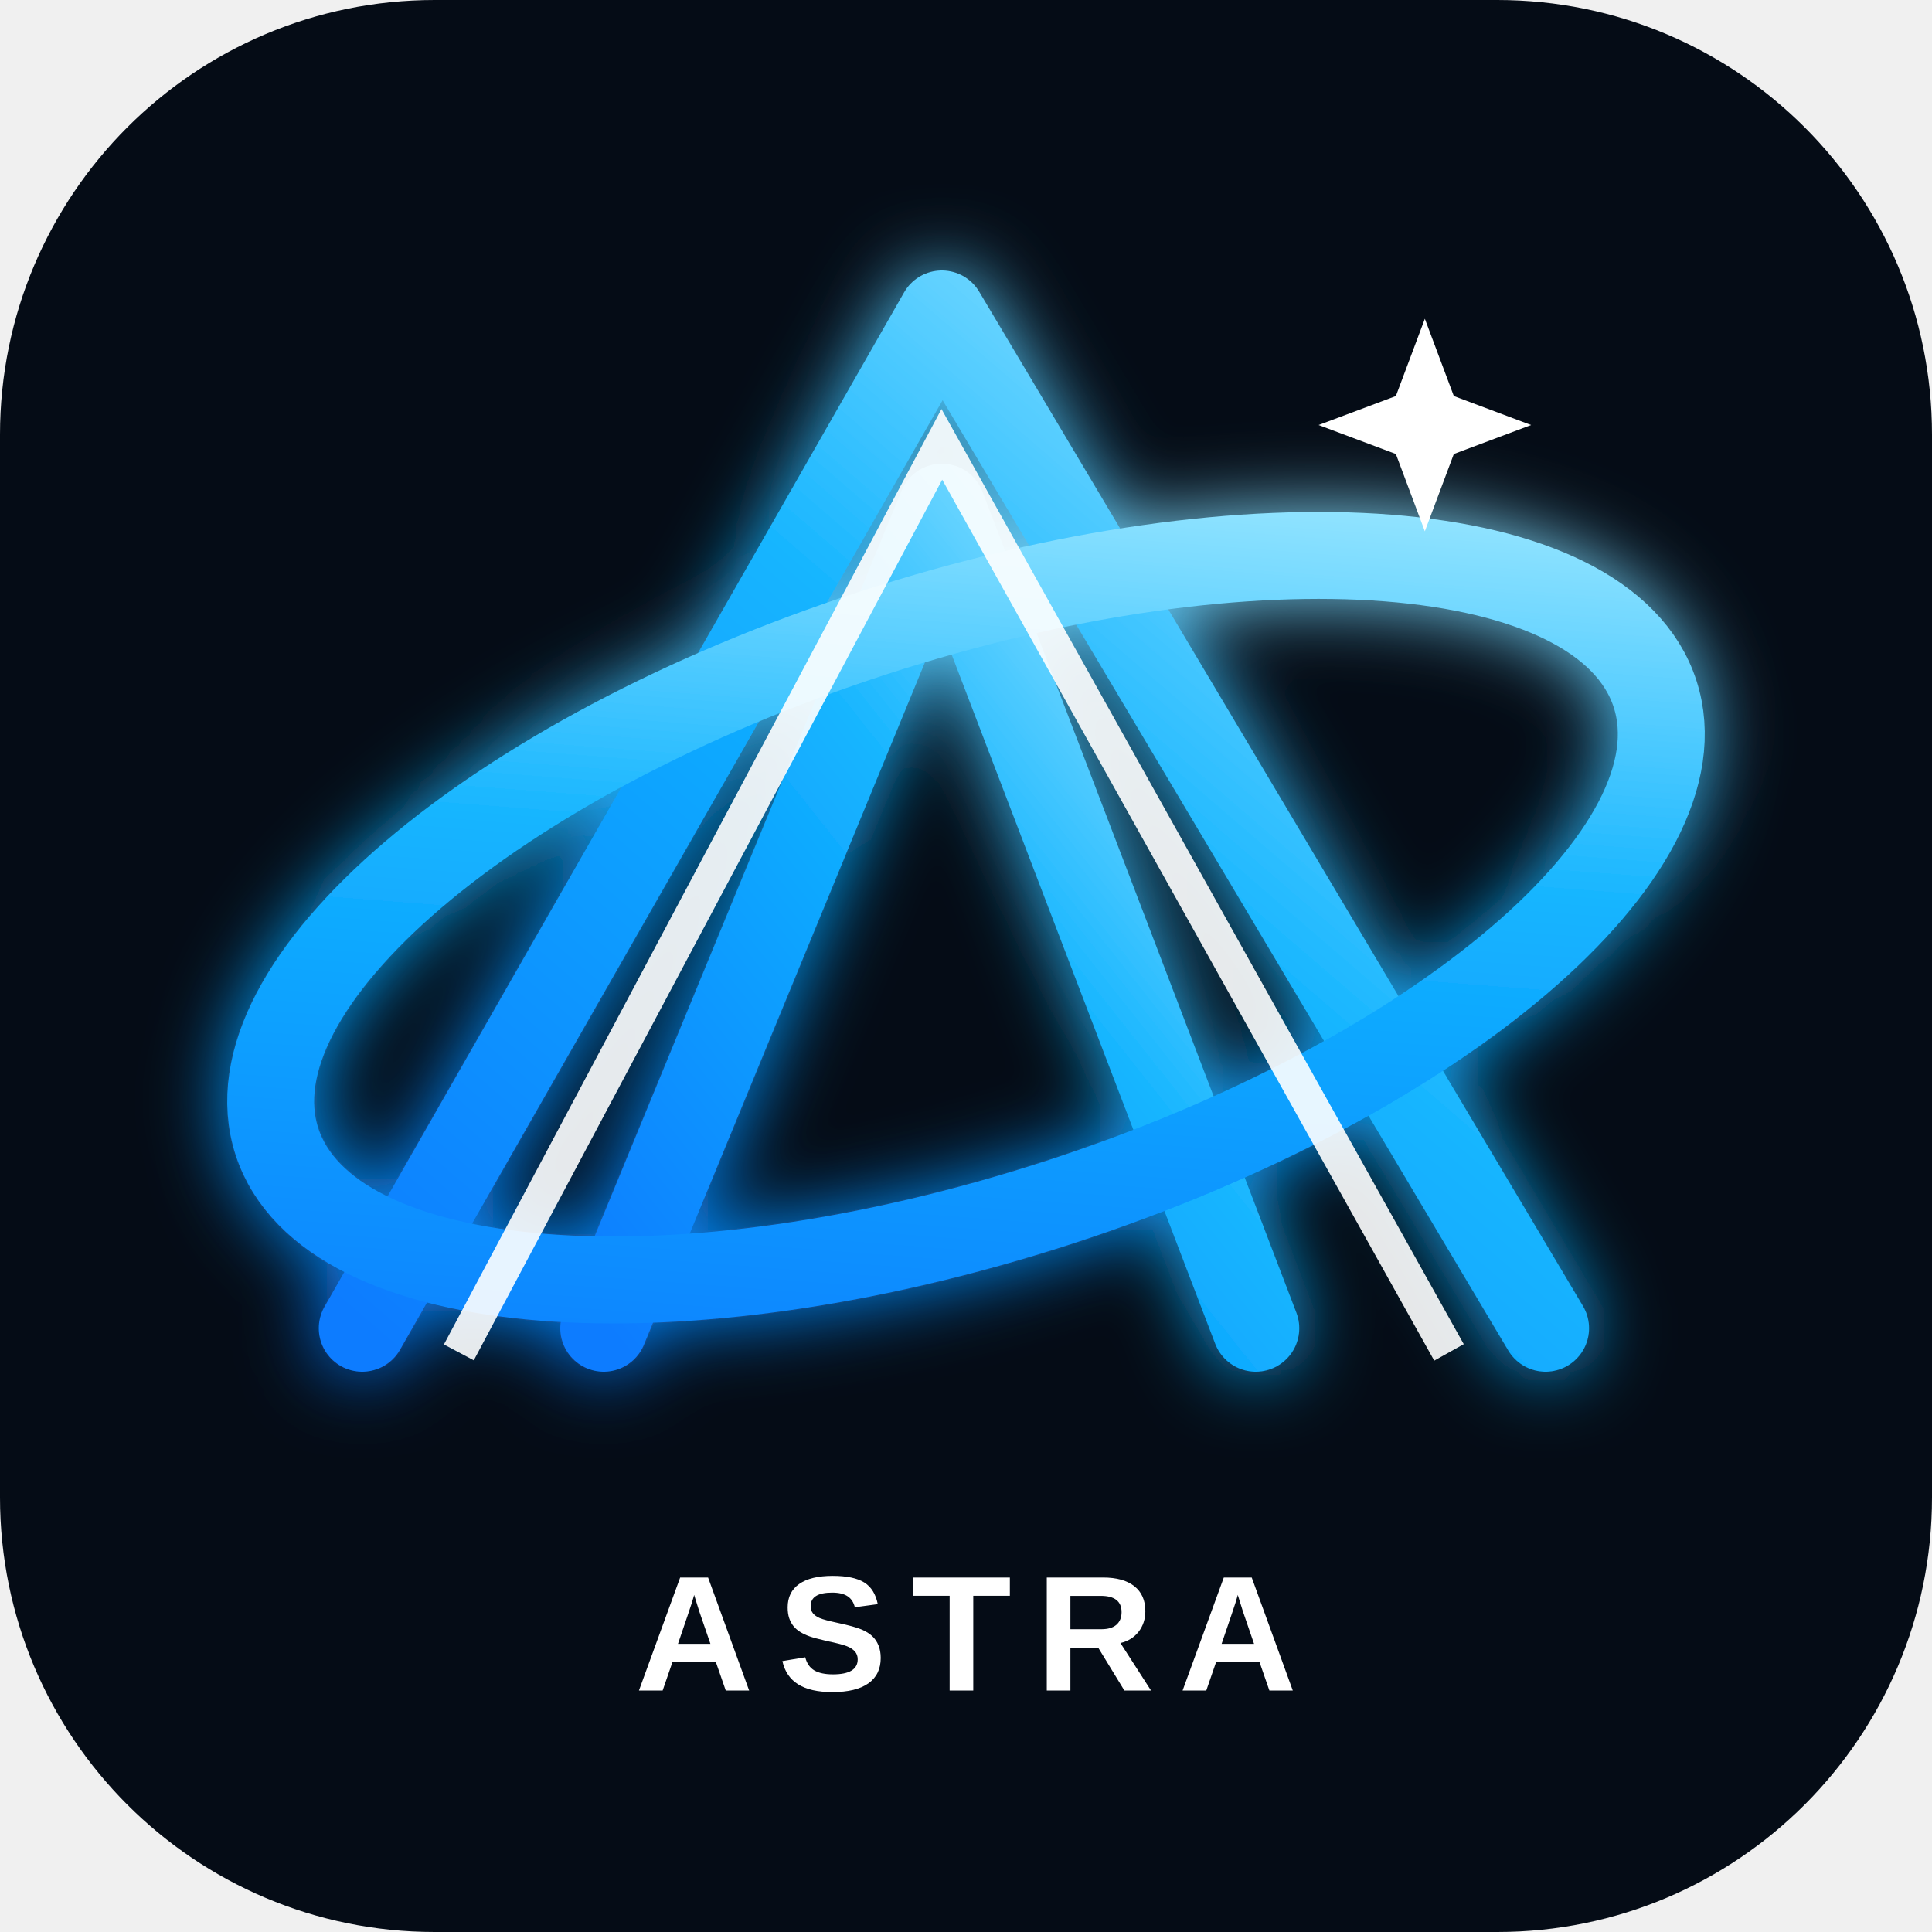
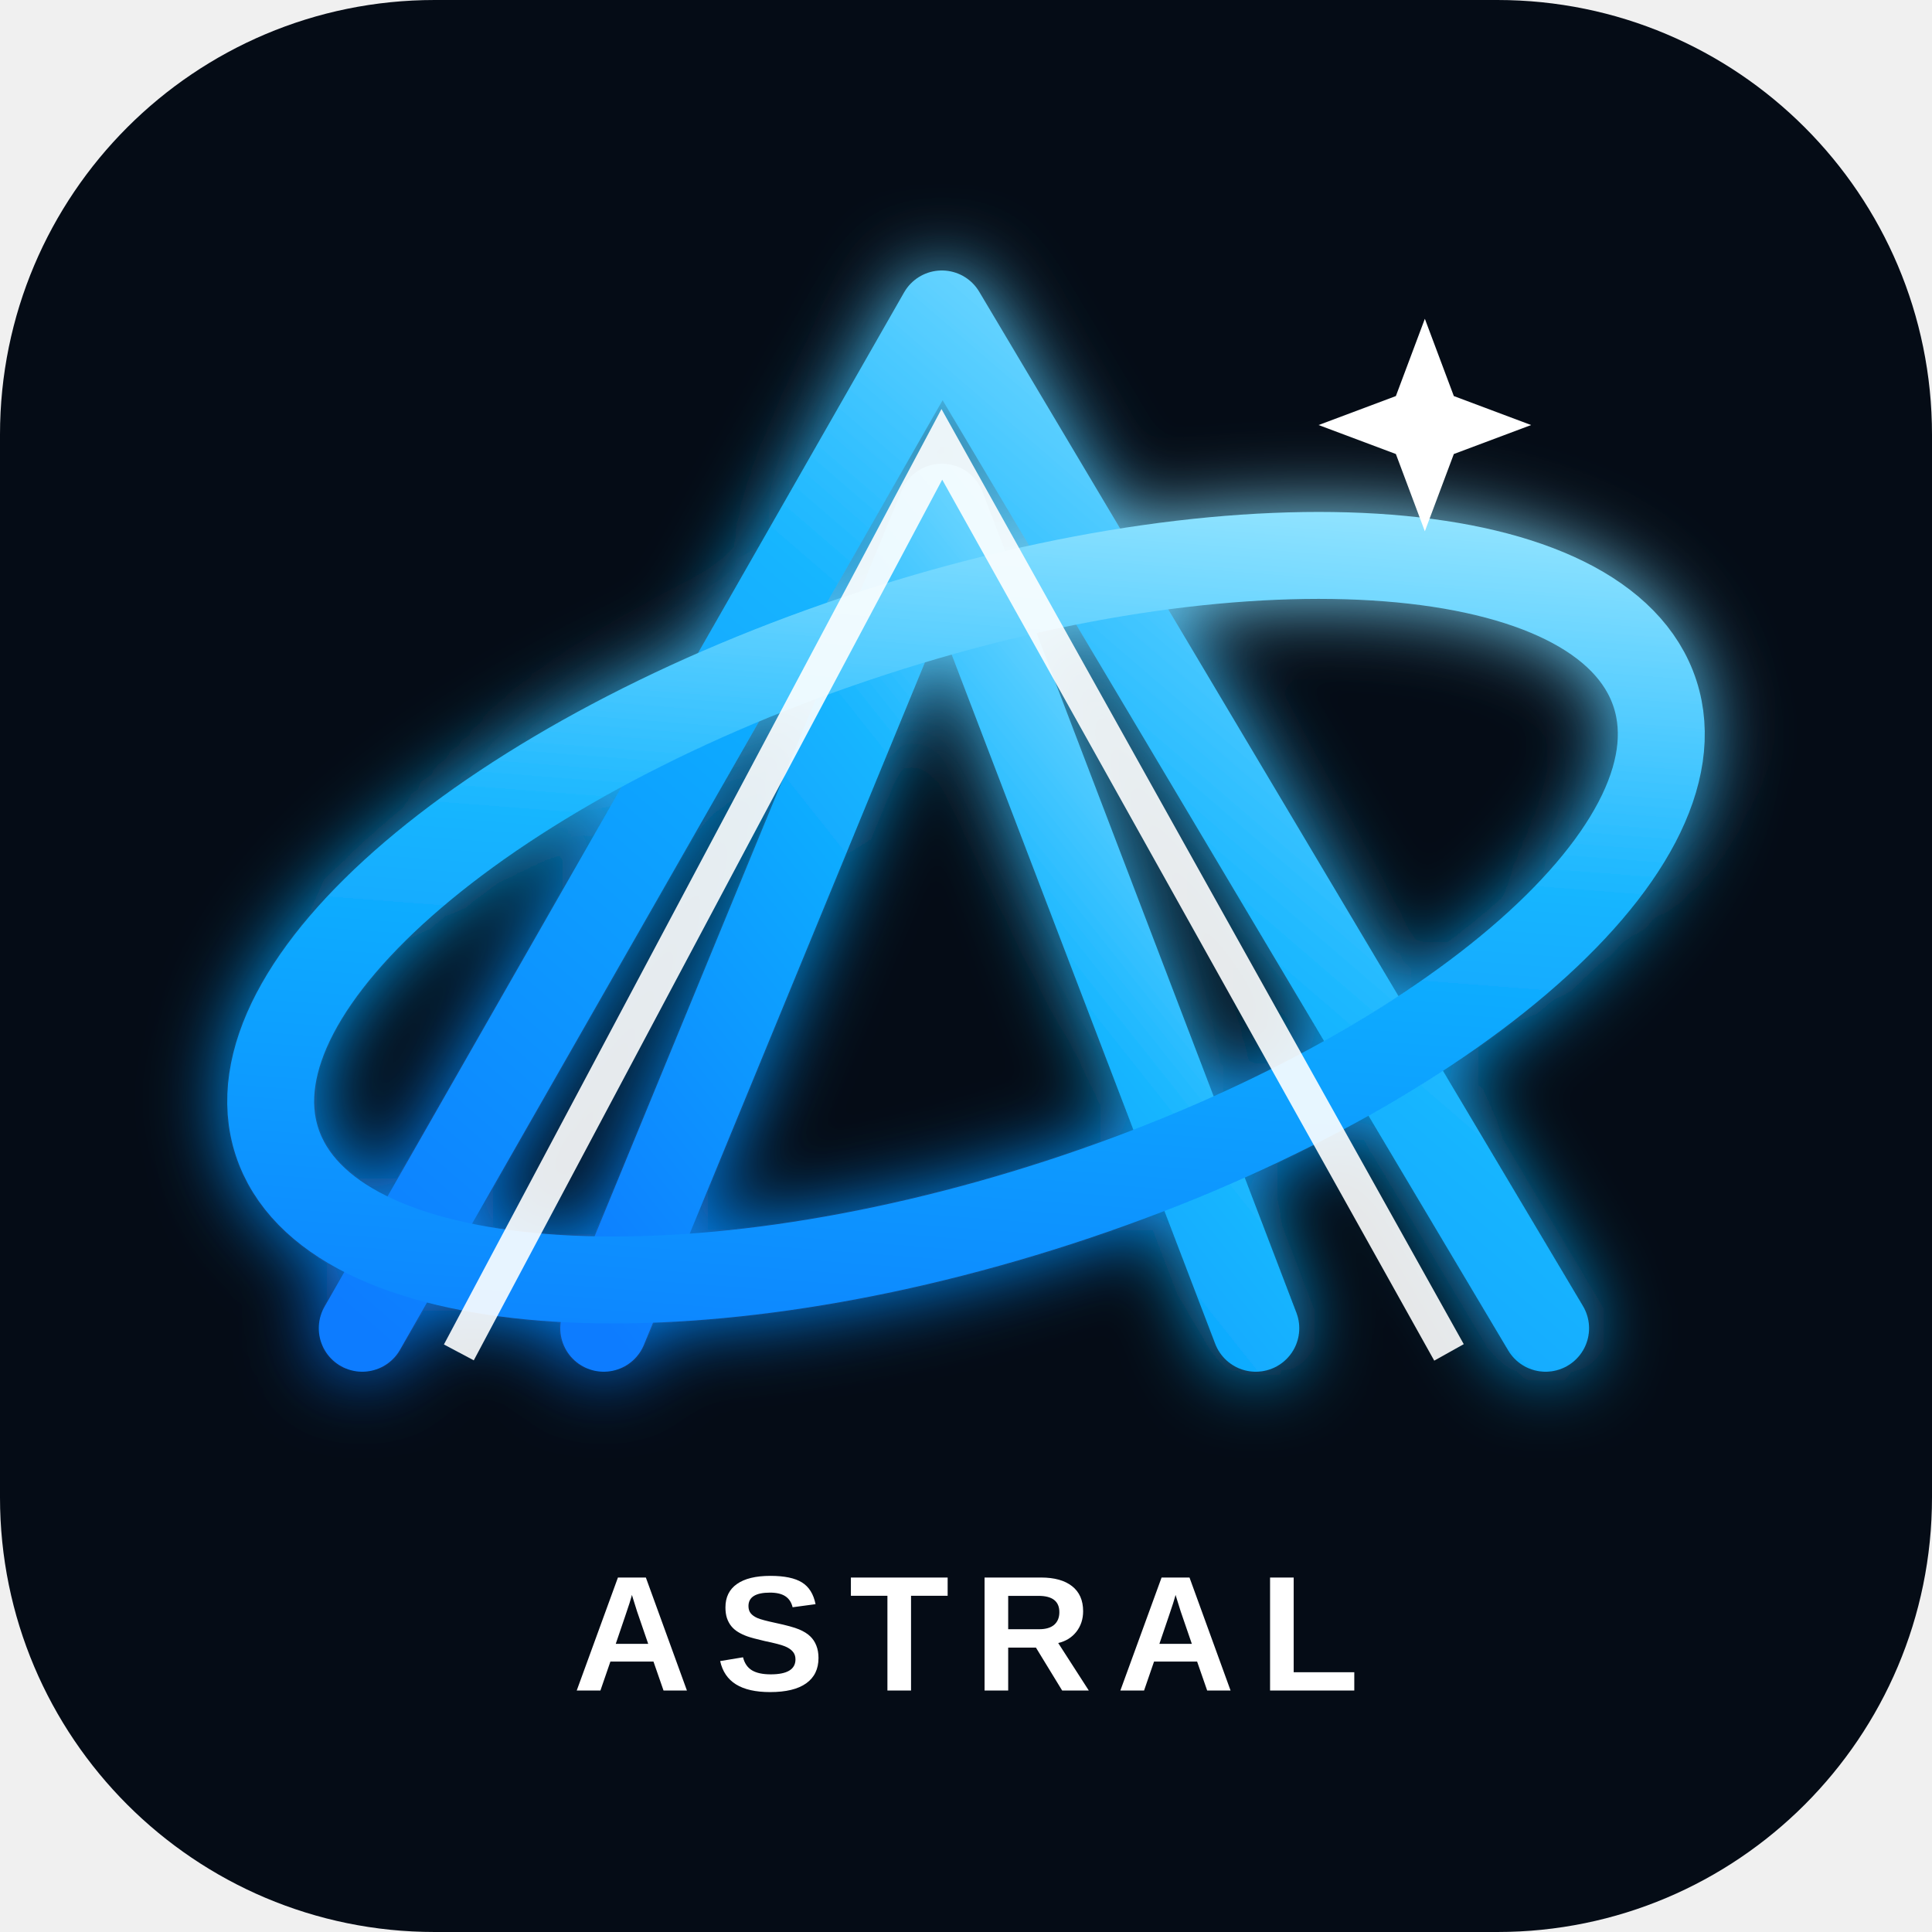
<svg xmlns="http://www.w3.org/2000/svg" viewBox="0 0 400 400">
  <defs>
    <linearGradient id="astraBlue" x1="0" y1="1" x2="1" y2="0">
      <stop offset="0%" stop-color="#087cff" />
      <stop offset="55%" stop-color="#13b4ff" />
      <stop offset="100%" stop-color="#b8f2ff" />
    </linearGradient>
    <filter id="glow">
      <feGaussianBlur stdDeviation="8" result="blur" />
      <feMerge>
        <feMergeNode in="blur" />
        <feMergeNode in="SourceGraphic" />
      </feMerge>
    </filter>
  </defs>
  <rect width="400" height="400" rx="90" fill="#050c16" />
  <g fill="none" stroke="url(#astraBlue)" stroke-width="18" stroke-linecap="round" stroke-linejoin="round" filter="url(#glow)">
    <path d="M75 275 L195 65 L320 275" />
    <path d="M125 275 L195 105 L260 275" />
    <path d="M140 215 L255 215" />
    <ellipse cx="200" cy="190" rx="150" ry="62" transform="rotate(-18 200 190)" />
  </g>
  <path d="M95 280 L195 92 L300 280" fill="none" stroke="white" stroke-width="7" opacity=".9" />
  <path d="M295 66            L301 82            L317 88            L301 94            L295 110            L289 94            L273 88            L289 82 Z" fill="white" />
  <text x="200" y="350" text-anchor="middle" font-family="Arial, Segoe UI, sans-serif" font-size="34" font-weight="800" letter-spacing="5" fill="white">
-         ASTRA
+         ASTRAL
    </text>
</svg>
